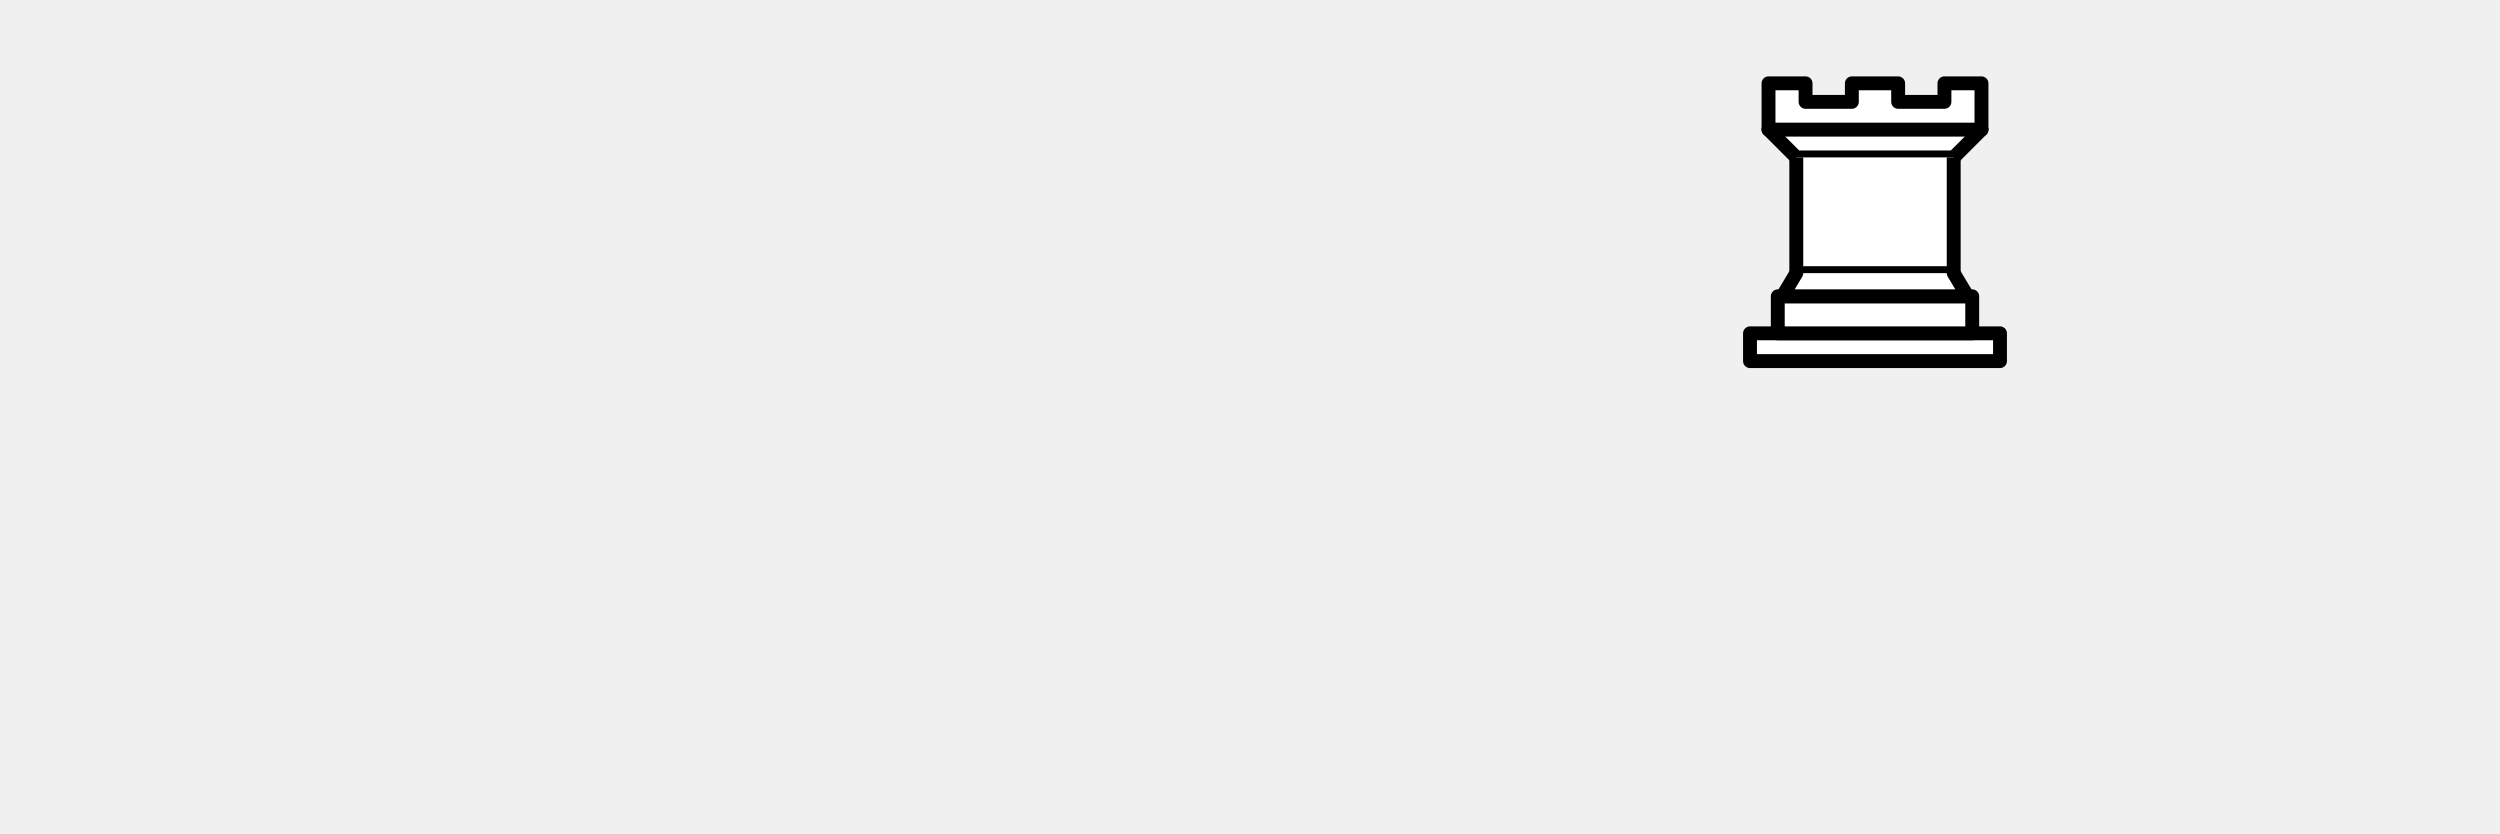
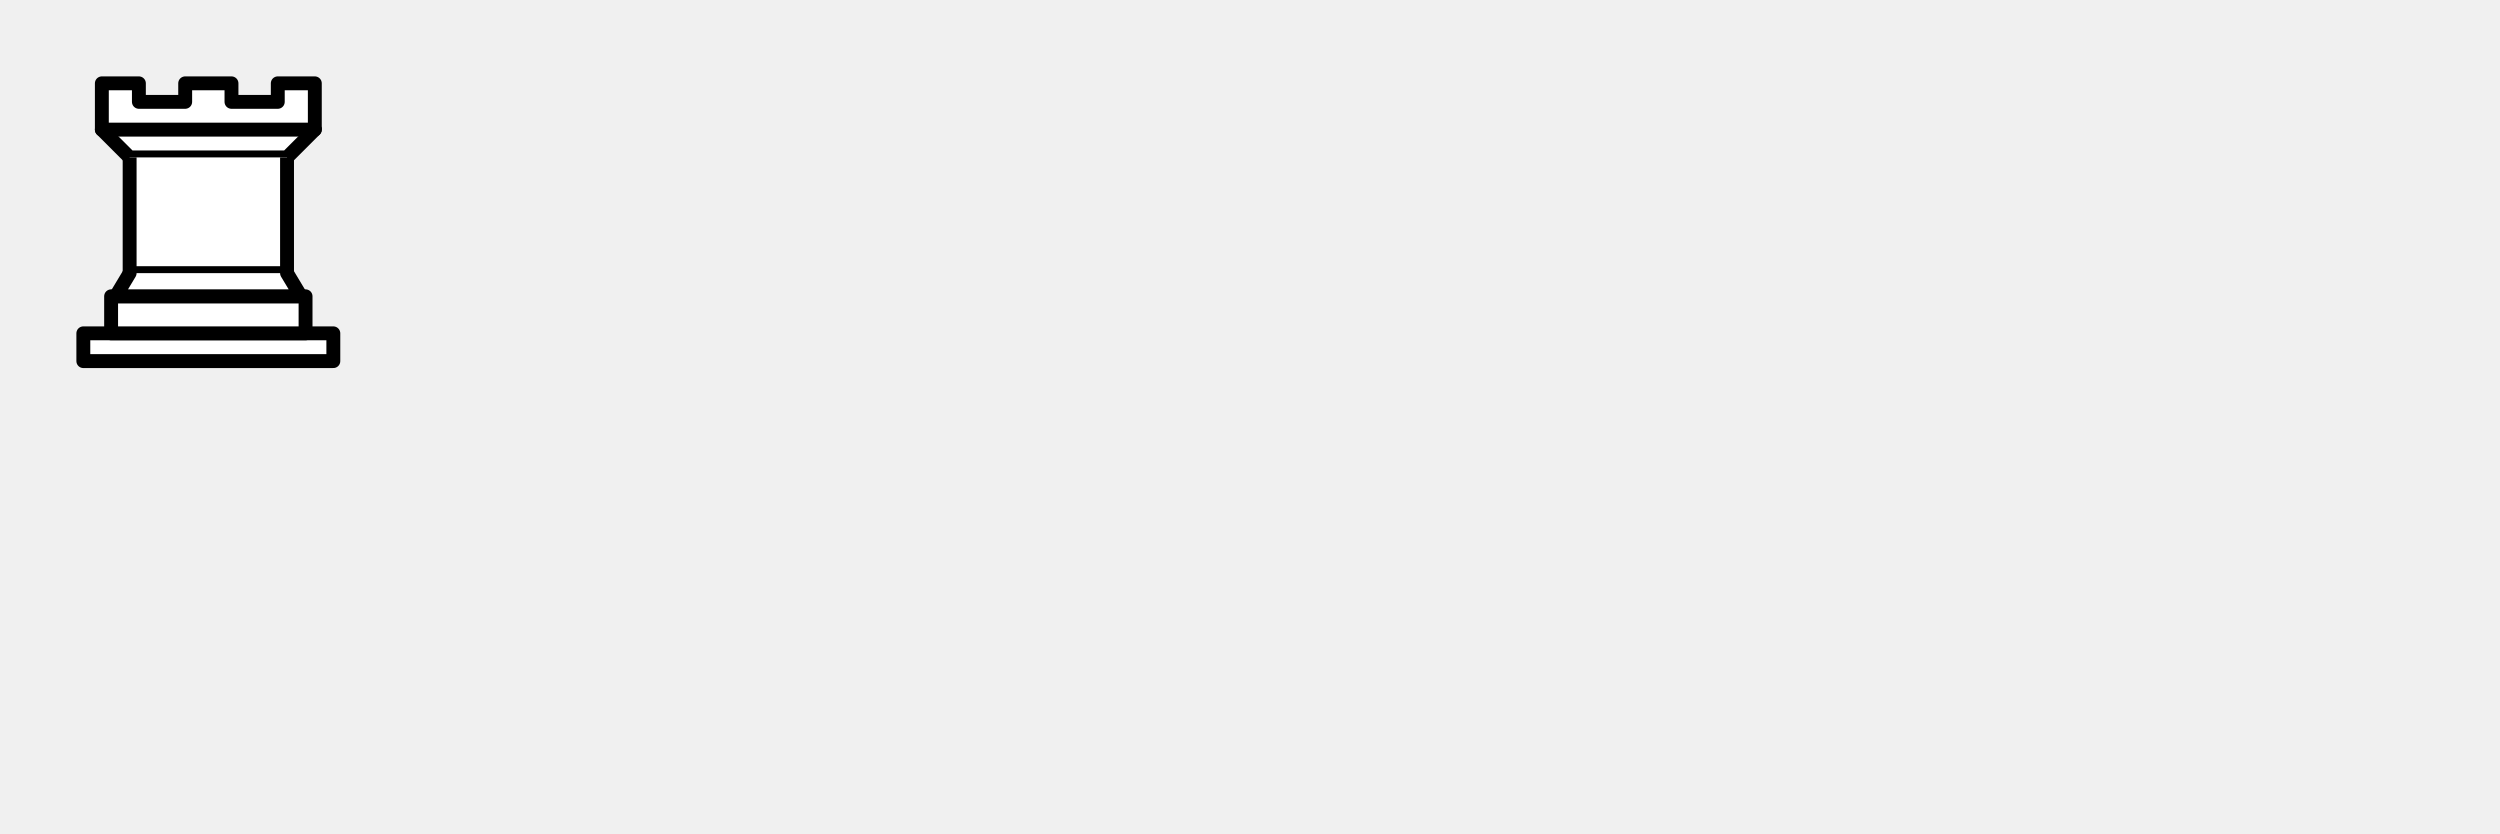
<svg xmlns="http://www.w3.org/2000/svg" version="1.1" width="270" height="90">
-   <g style="opacity:1; fill:#ffffff; fill-opacity:1; fill-rule:evenodd; stroke:#000000; stroke-width:1.5; stroke-linecap:round;stroke-linejoin:round;stroke-miterlimit:4; stroke-dasharray:none; stroke-opacity:1;" transform="translate(180,0)">
+   <g style="opacity:1; fill:#ffffff; fill-opacity:1; fill-rule:evenodd; stroke:#000000; stroke-width:1.5; stroke-linecap:round;stroke-linejoin:round;stroke-miterlimit:4; stroke-dasharray:none; stroke-opacity:1;">
    <path d="M 9,39 L 36,39 L 36,36 L 9,36 L 9,39 z " style="stroke-linecap:butt;" />
    <path d="M 12,36 L 12,32 L 33,32 L 33,36 L 12,36 z " style="stroke-linecap:butt;" />
    <path d="M 11,14 L 11,9 L 15,9 L 15,11 L 20,11 L 20,9 L 25,9 L 25,11 L 30,11 L 30,9 L 34,9 L 34,14" style="stroke-linecap:butt;" />
    <path d="M 34,14 L 31,17 L 14,17 L 11,14" />
    <path d="M 31,17 L 31,29.5 L 14,29.5 L 14,17" style="stroke-linecap:butt; stroke-linejoin:miter;" />
    <path d="M 31,29.5 L 32.5,32 L 12.5,32 L 14,29.5" />
    <path d="M 11,14 L 34,14" style="fill:none; stroke:#000000; stroke-linejoin:miter;" />
  </g>
</svg>
